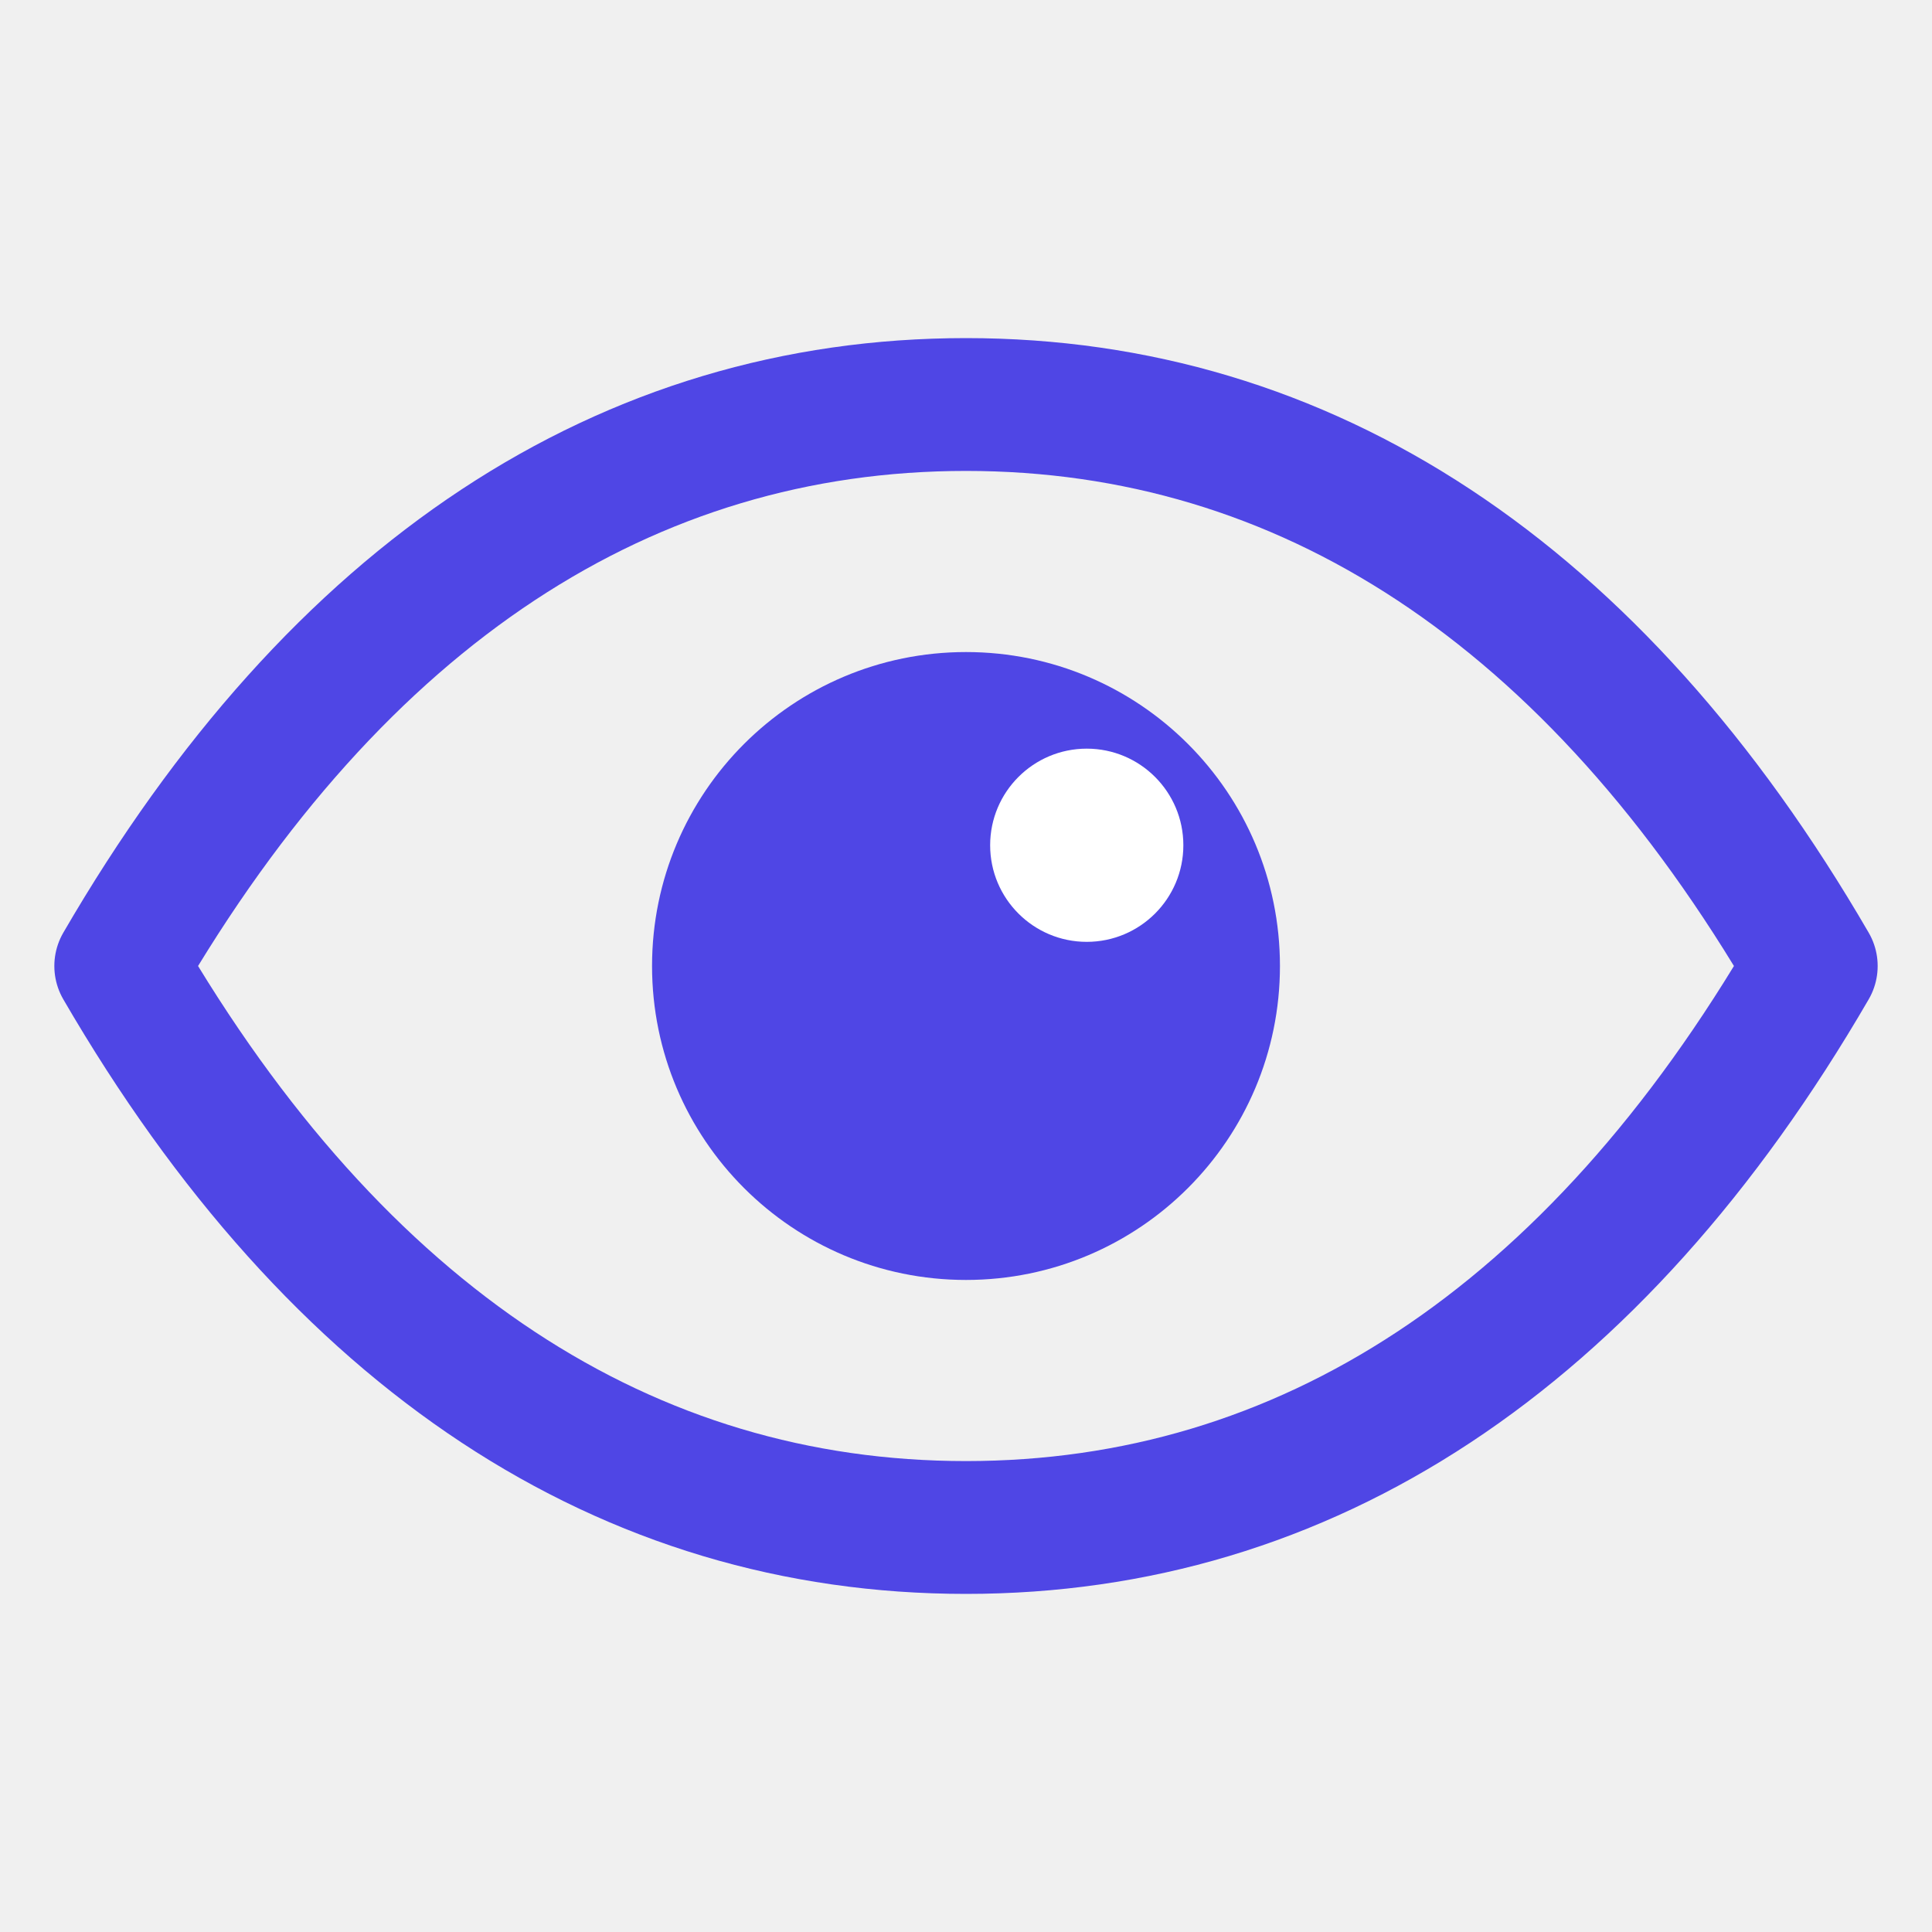
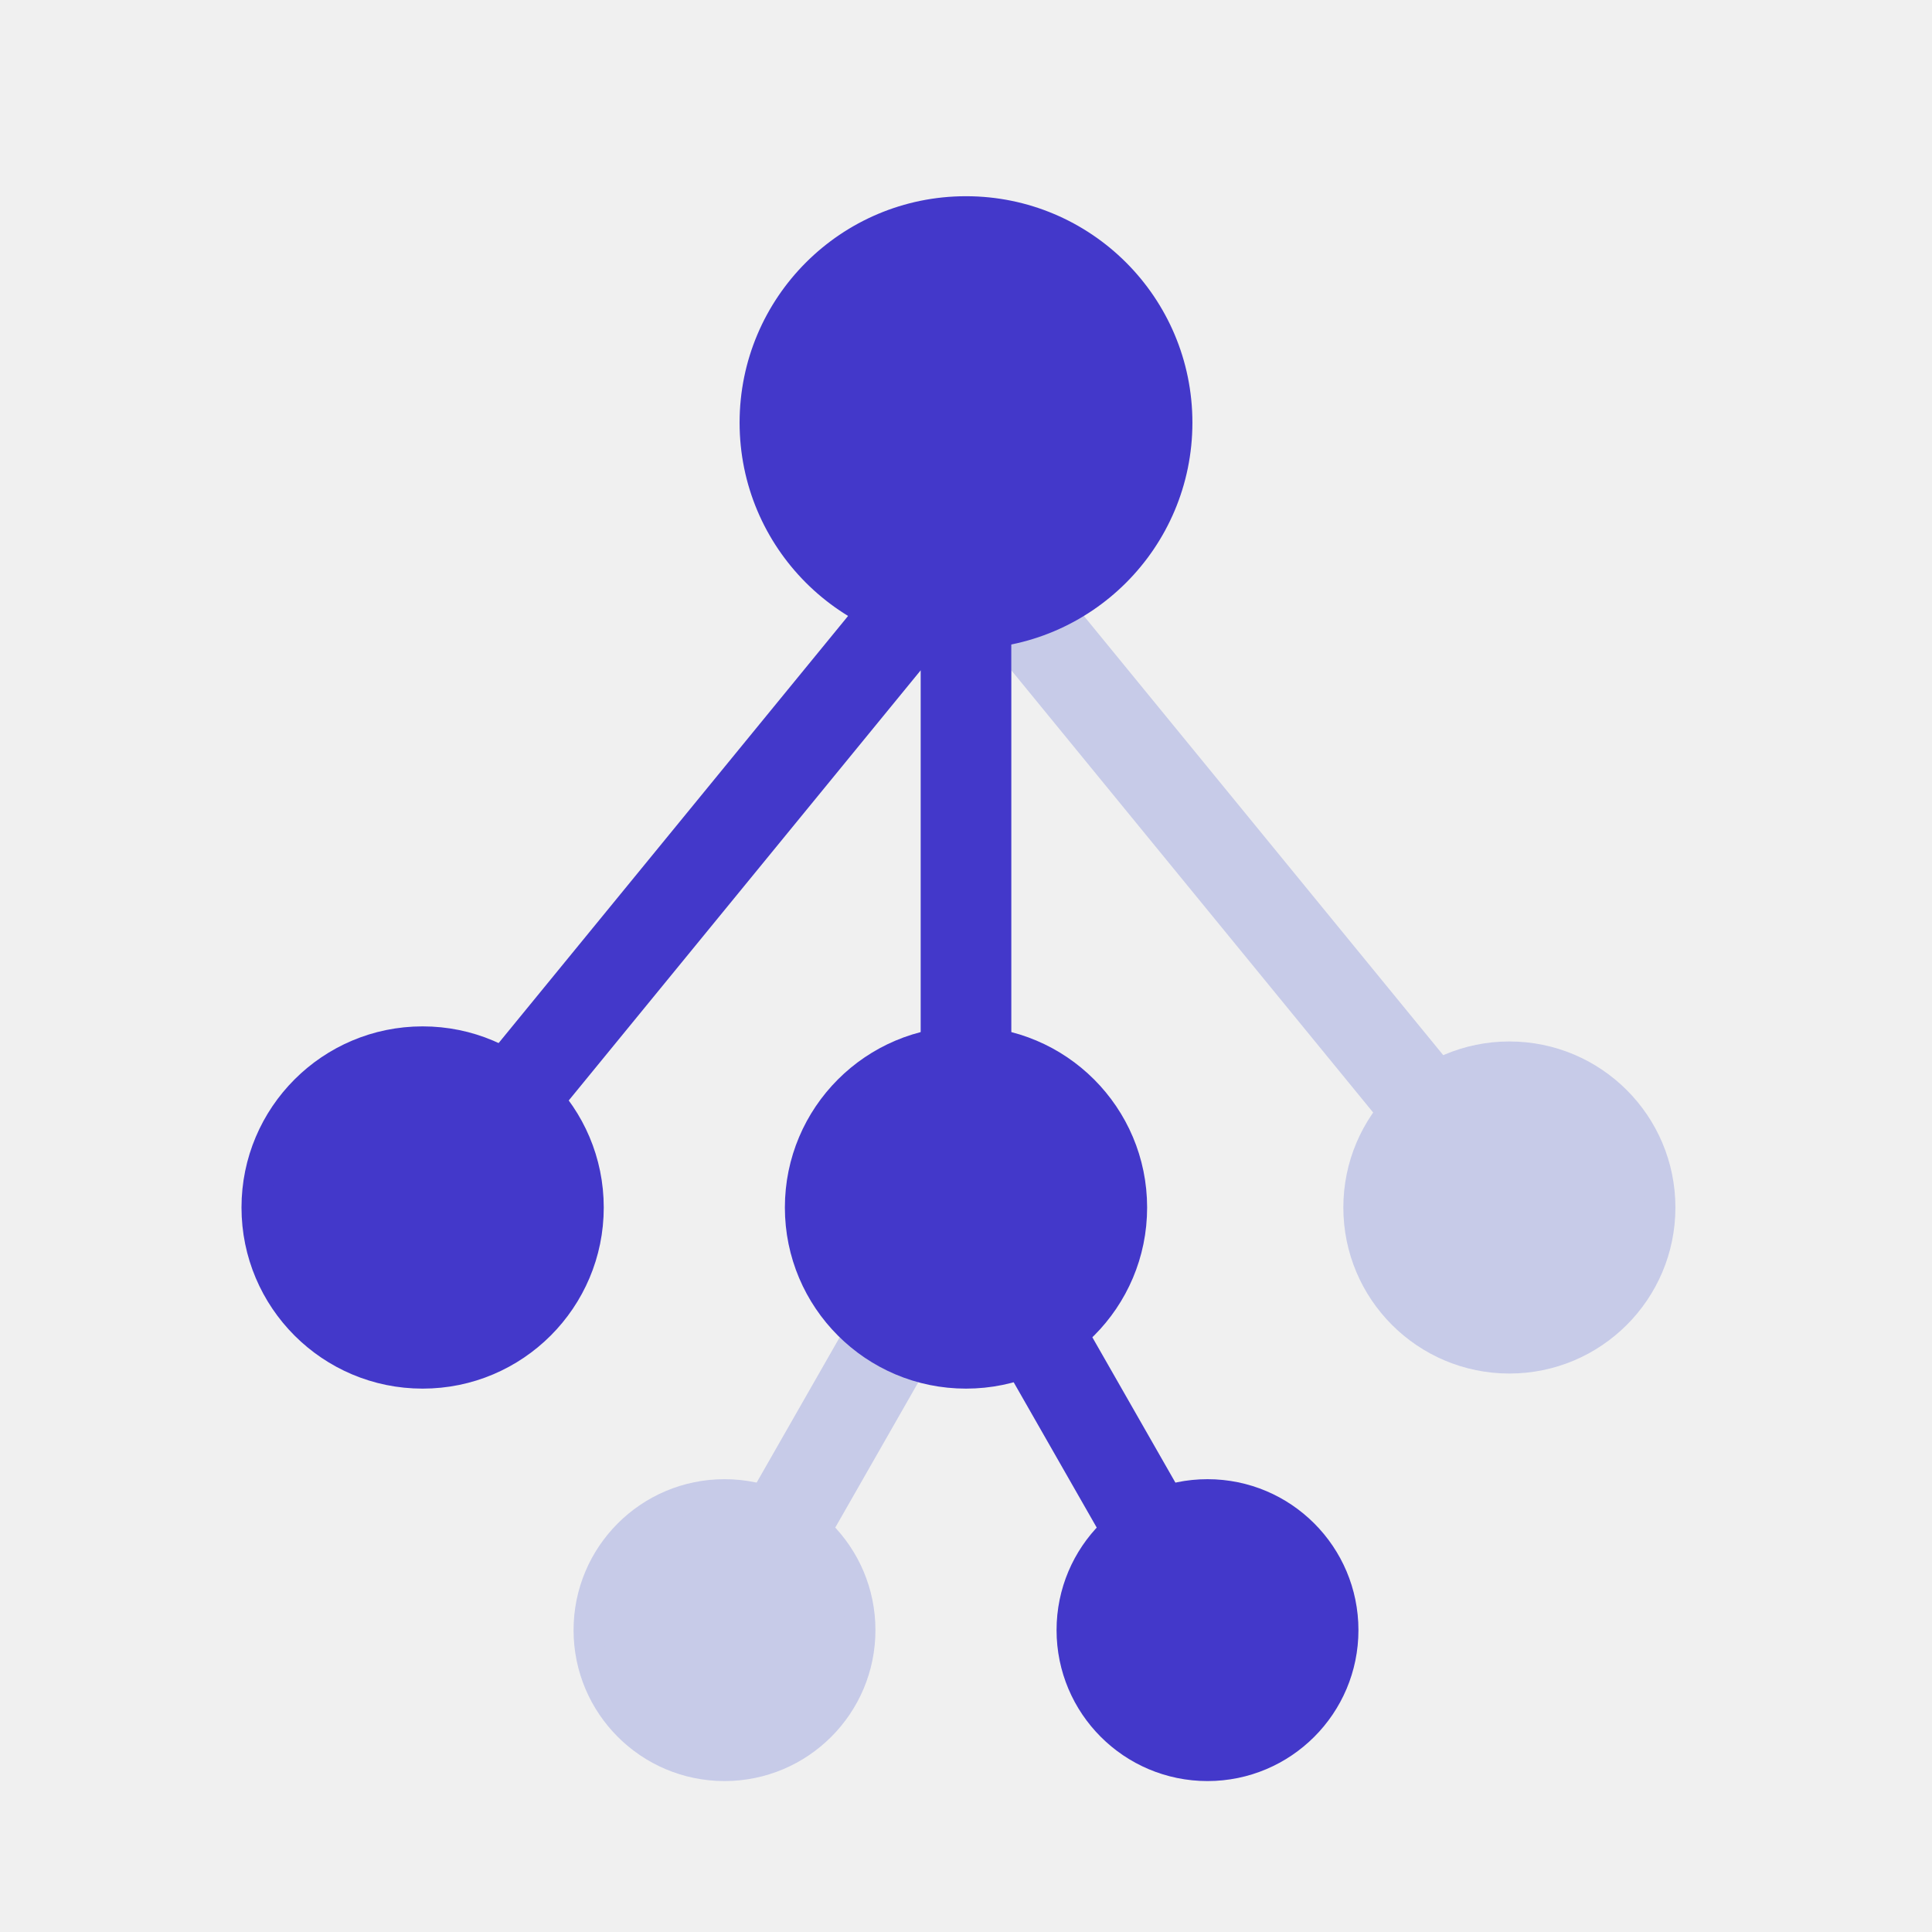
- <svg xmlns="http://www.w3.org/2000/svg" viewBox="0 0 32 32" fill="none">
-   <path d="M2 16c3.6-6.2 8.4-9.3 14-9.3S26.4 9.8 30 16c-3.6 6.2-8.4 9.3-14 9.3S5.6 22.2 2 16Z" stroke="#4f46e5" stroke-width="2.2" stroke-linejoin="round" />
-   <circle cx="16" cy="16" r="5.2" fill="#4f46e5" />
-   <circle cx="18" cy="14" r="1.6" fill="#fff" />
+ <svg xmlns="http://www.w3.org/2000/svg" viewBox="0 0 64 64" fill="none">
+   <style>
+     .on { stroke: #4338ca; fill: #4338ca; }
+     .off { stroke: #c7cbe8; fill: #c7cbe8; }
+     @media (prefers-color-scheme: dark) {
+       .on { stroke: #8b8cf6; fill: #8b8cf6; }
+       .off { stroke: #3a3d63; fill: #3a3d63; }
+     }
+   </style>
+   <path class="off" d="M32 18 L14 40 M32 18 L32 40 M32 18 L50 40 M32 40 L24 54 M32 40 L40 54" fill="none" stroke-width="3" stroke-linecap="round" />
+   <path class="on" d="M32 18 L14 40 M32 18 L32 40 M32 40 L40 54" fill="none" stroke-width="3" stroke-linecap="round" />
+   <circle class="off" cx="50" cy="40" r="5" stroke="none" />
+   <circle class="off" cx="24" cy="54" r="4.5" stroke="none" />
+   <circle class="on" cx="32" cy="14" r="7" stroke="none" />
+   <circle class="on" cx="14" cy="40" r="5.5" stroke="none" />
+   <circle class="on" cx="32" cy="40" r="5.5" stroke="none" />
+   <circle class="on" cx="40" cy="54" r="4.5" stroke="none" />
</svg>
